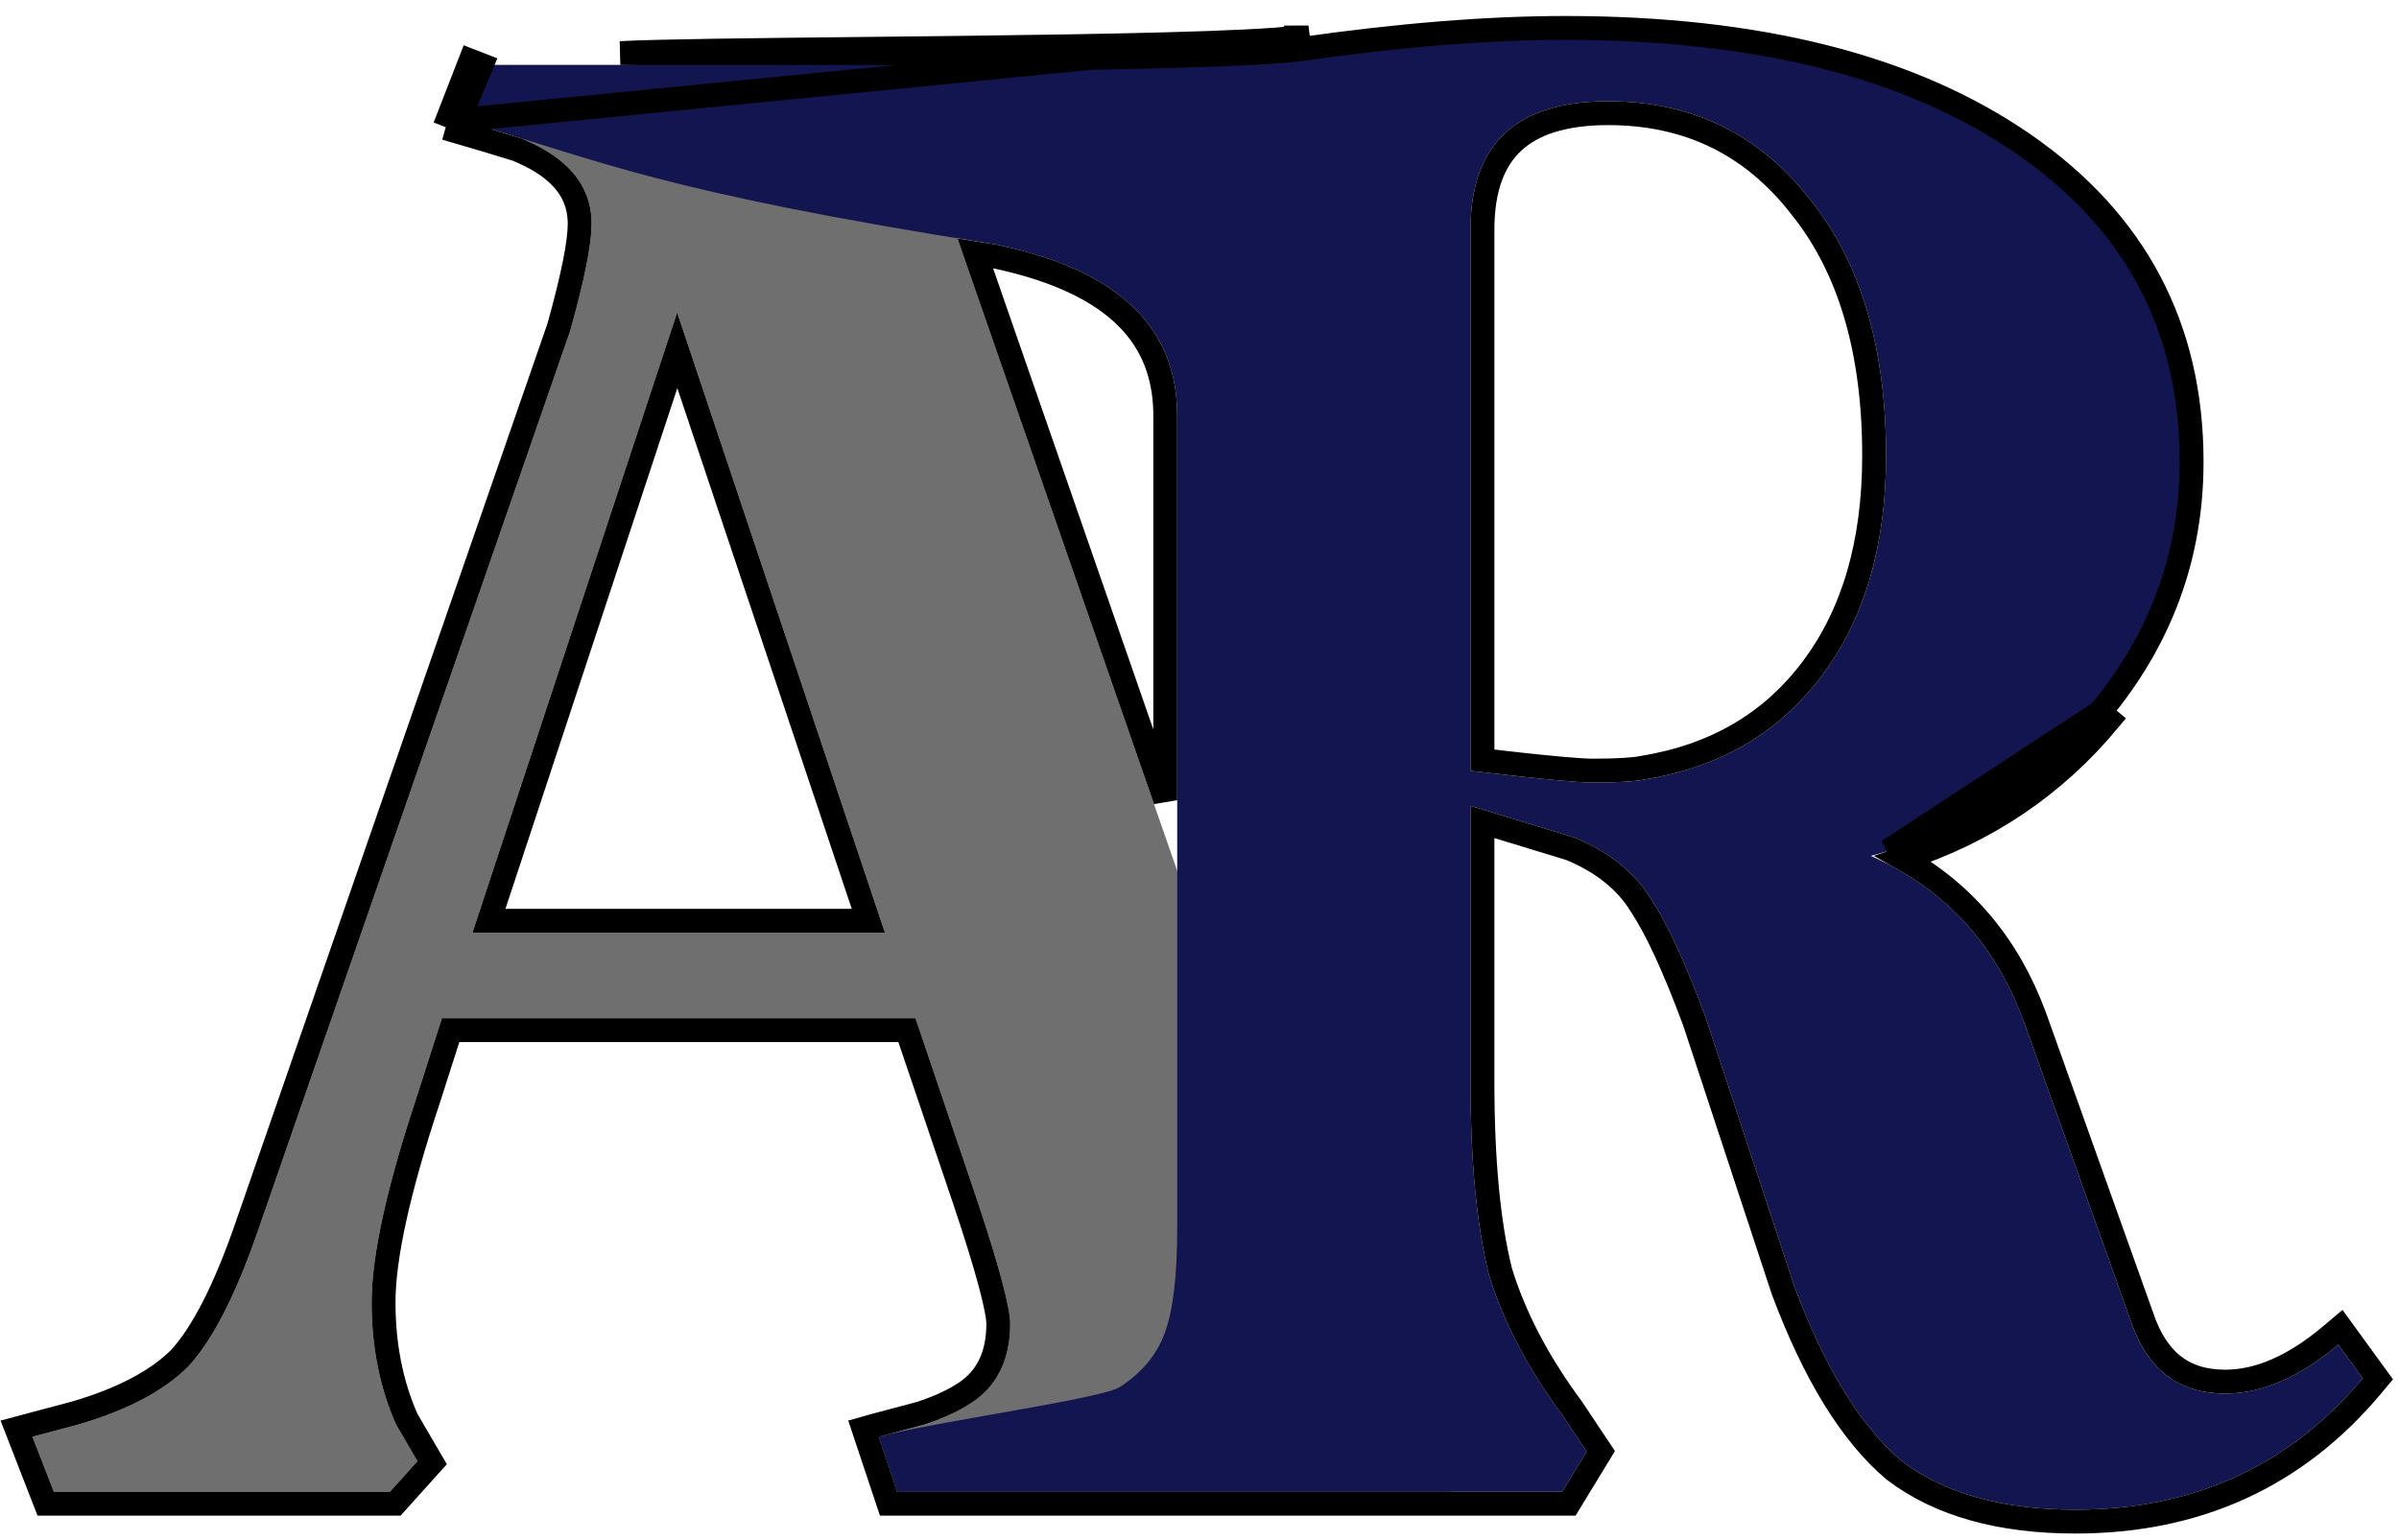
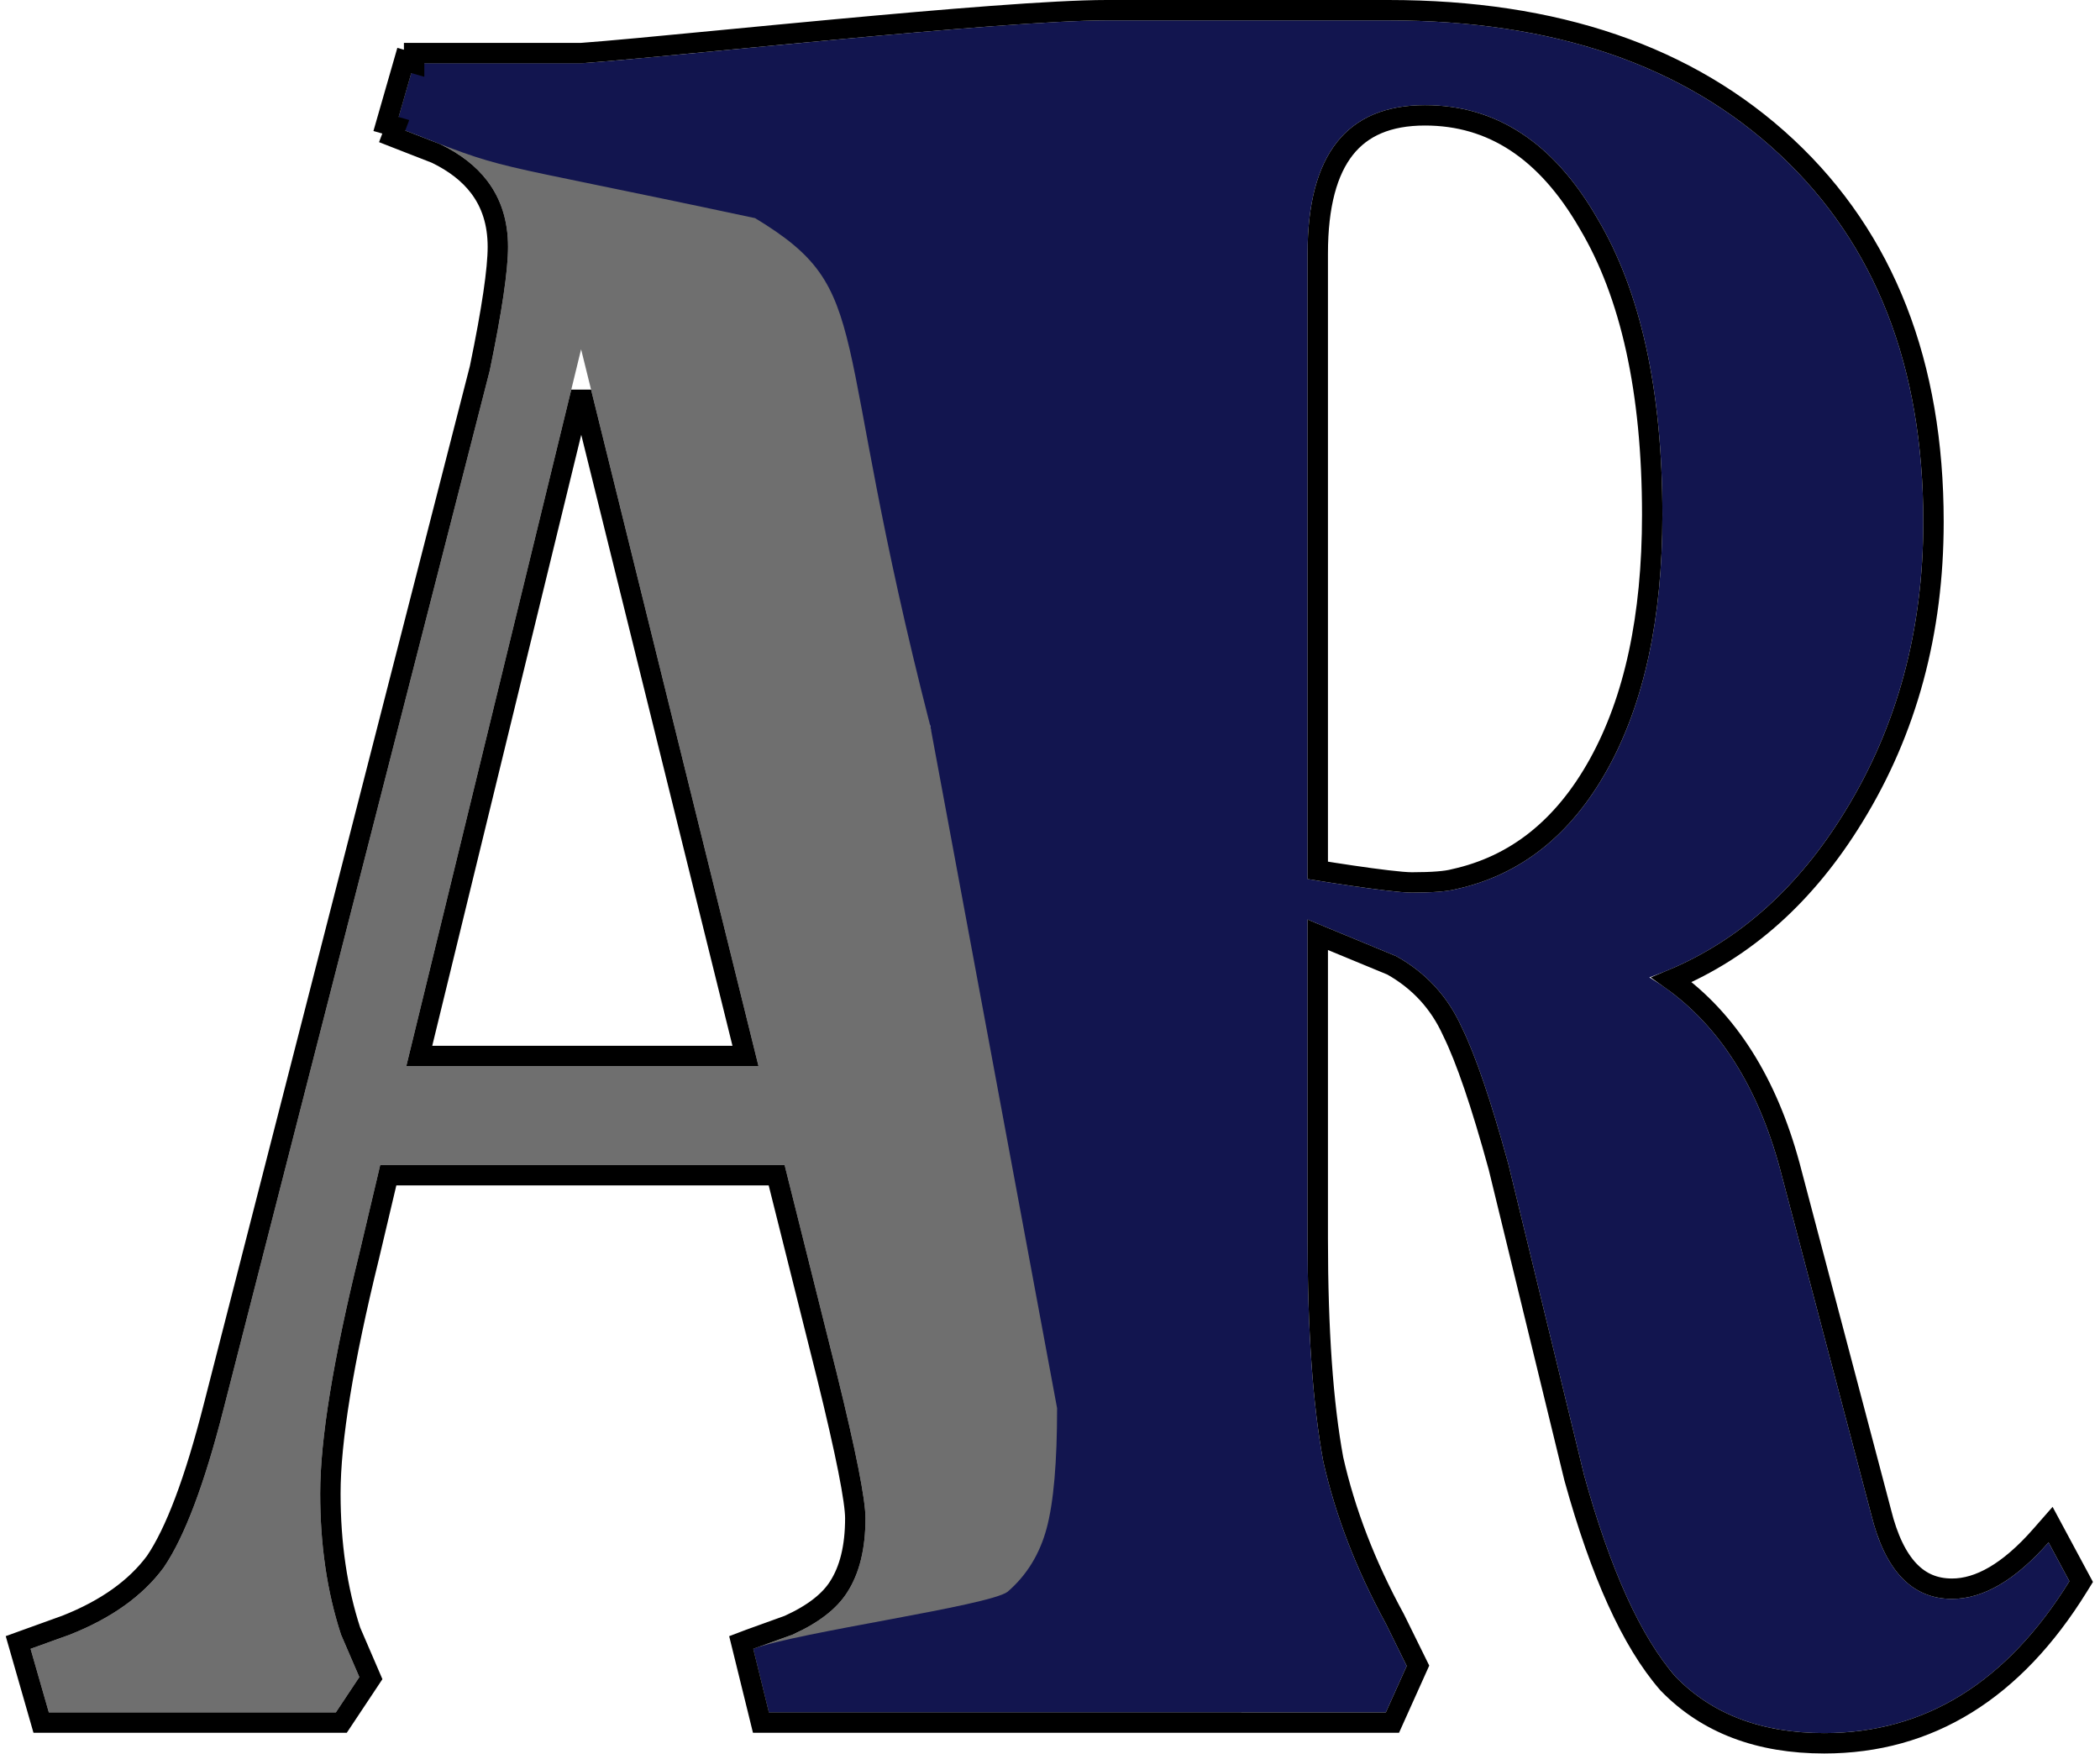
- <svg xmlns="http://www.w3.org/2000/svg" width="201" height="129" viewBox="0 0 201 129" fill="none">
-   <path d="M108.704 101.96C110.411 106.739 112.288 110.579 114.336 113.48C116.384 116.211 119.541 119.198 123.808 122.44L121.504 125H75.168L73.632 120.392L77.472 119.368C80.032 118.515 81.824 117.491 82.848 116.296C84.043 114.931 84.64 113.139 84.64 110.92C84.64 109.555 83.701 106.056 81.824 100.424L76.704 85.32H37.024L34.976 91.721C32.416 99.4 31.136 105.203 31.136 109.128C31.136 112.883 31.819 116.296 33.184 119.368L34.976 122.44L32.672 125H4.512L2.72 120.392L6.56 119.368C10.656 118.174 13.728 116.552 15.776 114.504C17.824 112.286 19.787 108.446 21.664 102.984L47.776 27.721C48.971 23.454 49.568 20.467 49.568 18.761C49.568 15.006 46.837 12.361 41.376 10.825L38.56 10.056L40.352 5.448H75.168L108.704 101.96ZM74.144 78.153L56.736 26.184L39.584 78.153H74.144Z" fill="#6F6F6F" />
-   <path d="M197.96 115.492C191.816 122.831 183.795 126.5 173.896 126.5C167.752 126.5 162.888 125.135 159.304 122.404C155.891 119.503 152.904 114.639 150.344 107.812L142.92 85.284C141.213 80.676 139.677 77.348 138.312 75.3C136.947 73.081 134.813 71.375 131.912 70.18L121.5 67L122.012 64.44C123.377 64.611 131.229 65.572 133.448 65.572C135.496 65.572 136.947 65.487 137.8 65.316C144.115 64.292 149.064 61.391 152.648 56.612C156.232 51.833 158.024 45.689 158.024 38.18C158.024 29.135 155.891 21.967 151.624 16.676C147.357 11.215 141.725 8.484 134.728 8.484C127.048 8.484 123.208 12.068 123.208 19.236V90.66C123.208 97.316 123.72 102.692 124.744 106.788C125.939 110.713 127.987 114.639 130.888 118.564L132.936 121.636L130.888 125H75.168C75.168 125 74.315 122.44 73.632 120.392C77.899 119.198 91.891 117.284 93.768 116.26C95.645 115.065 96.925 113.529 97.608 111.652C98.291 109.775 98.632 106.873 98.632 102.948V34.852C98.632 28.879 95.5 23 83.5 20.5C55 16 50.5 13.5 38.56 10.056L40.352 5.448H52C60.5 5 100.68 5.156 108.872 4.132C117.235 2.937 124.659 2.34 131.144 2.34C147.357 2.34 160.157 5.583 169.544 12.068C178.931 18.553 183.624 27.428 183.624 38.692C183.624 46.543 181.064 53.54 175.944 59.684C170.995 65.657 164.595 69.668 156.744 71.716C162.888 74.447 167.155 79.055 169.544 85.54L178.504 110.628C179.869 114.724 182.515 116.772 186.44 116.772C189.512 116.772 192.669 115.407 195.912 112.676L197.96 115.492Z" fill="#12154F" />
-   <path d="M38.553 10.054L38.283 11.017C40.078 11.535 41.707 12.032 43.277 12.518C44.811 13.136 45.983 13.863 46.824 14.679C47.998 15.816 48.568 17.158 48.568 18.761C48.568 20.309 48.013 23.163 46.821 27.422L20.719 102.657L20.718 102.659C18.857 108.075 16.953 111.747 15.055 113.812C13.17 115.689 10.281 117.24 6.291 118.405L2.462 119.426L1.383 119.714L1.788 120.755L3.58 125.363L3.828 126H4.512H32.672H33.117L33.415 125.669L35.719 123.109L36.208 122.567L35.84 121.937L34.076 118.913C32.788 115.995 32.136 112.739 32.136 109.128C32.136 105.373 33.37 99.699 35.925 92.037L35.925 92.037L35.928 92.025L37.754 86.32H75.987L80.875 100.741C80.876 100.741 80.876 100.742 80.876 100.743C81.811 103.549 82.508 105.81 82.97 107.532C83.442 109.291 83.64 110.387 83.64 110.92C83.64 112.953 83.097 114.493 82.095 115.638L82.089 115.646C81.243 116.633 79.664 117.58 77.184 118.41L73.797 119.313C73.644 119.353 73.498 119.391 73.362 119.429L72.351 119.713L72.683 120.709L73.707 123.781L74.075 124.885L74.181 125.203L74.21 125.287L74.217 125.309L74.219 125.315L74.219 125.316L74.219 125.316L74.219 125.317L74.219 125.317L74.447 126H75.168H121.504H121.949H130.888H131.45L131.742 125.52L133.79 122.156L134.122 121.612L133.768 121.081L131.72 118.009L131.707 117.989L131.692 117.97C128.852 114.127 126.865 110.311 125.708 106.521C124.716 102.539 124.208 97.262 124.208 90.66V68.873L131.574 71.122C134.298 72.252 136.233 73.83 137.46 75.824L137.47 75.84L137.48 75.855C138.776 77.799 140.278 81.031 141.976 85.614L149.394 108.125L149.401 108.144L149.408 108.163C151.994 115.06 155.056 120.106 158.656 123.166L158.677 123.183L158.698 123.199C162.51 126.104 167.612 127.5 173.896 127.5C184.079 127.5 192.385 123.708 198.727 116.134L199.228 115.535L198.769 114.904L196.721 112.088L196.089 111.219L195.268 111.911C192.137 114.547 189.2 115.772 186.44 115.772C184.659 115.772 183.242 115.311 182.124 114.445C180.998 113.573 180.091 112.226 179.453 110.312L179.449 110.302L179.446 110.292L170.486 85.204L170.482 85.194C168.313 79.306 164.633 74.882 159.461 71.963C166.395 69.705 172.154 65.825 176.714 60.322C176.714 60.322 176.714 60.322 176.714 60.322L175.944 59.684M38.553 10.054L108.739 3.141M38.553 10.054L37.628 9.694L39.42 5.086L40.352 5.448L38.823 9.092L38.553 10.054ZM175.944 59.684C181.064 53.54 183.624 46.543 183.624 38.692C183.624 27.428 178.931 18.553 169.544 12.068C160.157 5.583 147.357 2.34 131.144 2.34C124.659 2.34 117.235 2.937 108.872 4.132M175.944 59.684C171.308 65.279 165.399 69.153 158.217 71.304L175.944 59.684ZM108.872 4.132L108.748 3.14C108.745 3.14 108.742 3.14 108.739 3.141M108.872 4.132L108.731 3.142C108.733 3.142 108.736 3.141 108.739 3.141M108.872 4.132C104.272 4.707 89.589 4.91 76.091 5.057L75.879 4.448H75.168H52H51.974C55.262 4.277 63.156 4.194 72.09 4.099C74.843 4.07 77.694 4.04 80.54 4.006C92.7 3.861 104.707 3.643 108.739 3.141M127.518 64.076C126.328 63.947 125.163 63.812 124.208 63.699V19.236C124.208 15.825 125.119 13.445 126.77 11.903C128.435 10.349 131.026 9.484 134.728 9.484C141.421 9.484 146.761 12.076 150.836 17.292L150.841 17.298L150.846 17.304C154.928 22.365 157.024 29.287 157.024 38.18C157.024 45.529 155.272 51.447 151.848 56.012C148.431 60.568 143.719 63.343 137.64 64.329L137.622 64.332L137.604 64.335C136.857 64.485 135.494 64.572 133.448 64.572C132.405 64.572 129.949 64.34 127.518 64.076ZM97.632 34.852V67.05L81.71 21.228C82.238 21.312 82.774 21.398 83.32 21.484C89.18 22.708 92.733 24.728 94.824 27.044C96.902 29.346 97.632 32.049 97.632 34.852ZM40.967 77.153L56.743 29.354L72.754 77.153H40.967Z" stroke="black" stroke-width="2" />
+ <svg xmlns="http://www.w3.org/2000/svg" width="206" height="172" viewBox="0 0 206 172" fill="none">
+   <path d="M108.959 136.796C110.665 143.262 112.542 148.458 114.589 152.383C116.637 156.078 119.793 160.119 124.059 164.507L121.755 167.971H75.431L73.895 161.736L77.734 160.35C80.293 159.196 82.085 157.81 83.109 156.194C84.303 154.346 84.9 151.921 84.9 148.919C84.9 147.072 83.962 142.338 82.085 134.717L76.966 114.28H37.296L35.248 122.94C32.689 133.332 31.409 141.183 31.409 146.495C31.409 151.575 32.092 156.194 33.457 160.35L35.248 164.507L32.945 167.971H4.792L3 161.736L6.839 160.35C10.934 158.734 14.005 156.54 16.053 153.769C18.1 150.767 20.063 145.571 21.939 138.181L48.045 36.342C49.24 30.569 49.837 26.528 49.837 24.218C49.837 19.138 47.107 15.559 41.647 13.48L38.831 12.441L40.623 6.206H75.431L87.068 38.75L91.259 71.224L108.959 136.796ZM74.407 104.581L57.003 34.264L39.855 104.581H74.407Z" fill="#6F6F6F" />
+   <path d="M203 155.105C196.857 165.035 188.838 170 178.942 170C172.799 170 167.936 168.153 164.353 164.458C160.941 160.532 157.955 153.951 155.395 144.713L147.973 114.231C146.267 107.996 144.731 103.493 143.366 100.722C142.001 97.72 139.868 95.41 136.968 93.794L126.558 89.491L127.07 86.027C128.435 86.258 136.285 87.559 138.503 87.559C140.551 87.559 142.001 87.443 142.854 87.212C149.168 85.827 154.116 81.901 157.699 75.435C161.282 68.969 163.074 60.656 163.074 50.495C163.074 38.256 160.941 28.557 156.675 21.398C152.409 14.008 146.779 10.313 139.783 10.313C132.105 10.313 128.266 15.163 128.266 24.862V121.505C128.266 130.511 128.778 137.786 129.802 143.328C130.996 148.639 133.043 153.951 135.944 159.262L137.992 163.419L135.944 167.971H75.431C75.431 167.971 74.578 164.507 73.895 161.736C78.161 160.119 96.956 157.53 98.833 156.144C100.71 154.528 101.99 152.449 102.672 149.909C103.355 147.369 103.696 143.443 103.696 138.132L91.259 71.224C81.149 31.848 85.987 28.602 74.071 21.398C45.578 15.309 50.769 17.101 38.831 12.441L40.623 6.206H57.075C65.573 5.599 98.229 2 108.563 2C118.896 2 129.716 2 136.2 2C152.409 2 165.206 6.388 174.591 15.163C183.975 23.938 188.667 35.946 188.667 51.188C188.667 61.81 186.108 71.278 180.989 79.592C176.041 87.674 169.643 93.101 161.794 95.872C167.936 99.567 172.202 105.802 174.591 114.577L183.549 148.524C184.914 154.066 187.558 156.837 191.483 156.837C194.554 156.837 197.711 154.99 200.952 151.295L203 155.105Z" fill="#12154F" />
+   <path d="M39.998 13.971C41.05 14.383 41.956 14.737 42.766 15.049C44.62 15.946 46.016 17.047 46.994 18.33C48.209 19.923 48.837 21.868 48.837 24.218C48.837 26.41 48.263 30.351 47.071 36.117L20.971 137.933L20.97 137.935C19.101 145.295 17.176 150.339 15.237 153.19C13.33 155.764 10.439 157.852 6.486 159.415L2.661 160.795L1.781 161.113L2.039 162.012L3.83 168.247L4.038 168.971H4.792H32.945H33.481L33.778 168.525L36.081 165.061L36.381 164.609L36.167 164.111L34.393 159.996C33.075 155.966 32.409 151.468 32.409 146.495C32.409 141.31 33.664 133.555 36.219 123.179L36.221 123.17L38.087 115.28H76.186L81.114 134.957C81.114 134.957 81.114 134.958 81.115 134.959C82.051 138.761 82.751 141.833 83.216 144.178C83.686 146.551 83.9 148.107 83.9 148.919C83.9 151.797 83.327 154.014 82.269 155.651L82.264 155.659C81.387 157.043 79.798 158.317 77.358 159.423L73.805 160.705C73.713 160.737 73.624 160.769 73.541 160.801L72.712 161.115L72.924 161.975L73.948 166.132L74.316 167.626L74.422 168.056L74.45 168.171L74.457 168.2L74.459 168.208L74.46 168.21L74.46 168.21L74.46 168.21L74.46 168.21L74.647 168.971H75.431H121.755H122.291H135.944H136.591L136.856 168.381L138.904 163.829L139.097 163.399L138.889 162.977L136.841 158.82L136.832 158.801L136.822 158.783C133.964 153.55 131.954 148.332 130.781 143.127C129.776 137.672 129.266 130.471 129.266 121.505V91.692L136.531 94.695C139.221 96.207 141.188 98.347 142.456 101.136L142.462 101.15L142.469 101.164C143.789 103.842 145.303 108.263 147.005 114.481L154.424 144.95L154.428 144.965L154.432 144.98C157.003 154.26 160.037 161.017 163.599 165.114L163.616 165.134L163.635 165.154C167.443 169.08 172.585 171 178.942 171C189.252 171 197.564 165.794 203.85 155.631L204.154 155.14L203.881 154.632L201.833 150.822L201.151 149.552L200.201 150.635C197.037 154.241 194.131 155.837 191.483 155.837C189.786 155.837 188.408 155.251 187.279 154.068C186.122 152.856 185.179 150.963 184.52 148.285L184.518 148.277L184.516 148.269L175.558 114.322L175.556 114.315C173.335 106.156 169.492 100.047 163.971 96.106C171.225 93.079 177.18 87.729 181.841 80.116C187.065 71.631 189.667 61.979 189.667 51.188C189.667 35.725 184.898 23.432 175.274 14.432C165.659 5.442 152.594 1 136.2 1H136.162H136.124H136.086H136.047H136.009H135.97H135.932H135.893H135.854H135.815H135.776H135.737H135.698H135.659H135.619H135.58H135.54H135.5H135.461H135.421H135.381H135.341H135.3H135.26H135.22H135.179H135.139H135.098H135.057H135.017H134.976H134.935H134.894H134.852H134.811H134.77H134.728H134.687H134.645H134.603H134.561H134.52H134.478H134.435H134.393H134.351H134.309H134.266H134.224H134.181H134.138H134.095H134.052H134.009H133.966H133.923H133.88H133.837H133.793H133.75H133.706H133.662H133.619H133.575H133.531H133.487H133.443H133.398H133.354H133.31H133.265H133.221H133.176H133.132H133.087H133.042H132.997H132.952H132.907H132.862H132.816H132.771H132.725H132.68H132.634H132.589H132.543H132.497H132.451H132.405H132.359H132.313H132.267H132.22H132.174H132.127H132.081H132.034H131.987H131.941H131.894H131.847H131.8H131.753H131.705H131.658H131.611H131.563H131.516H131.468H131.421H131.373H131.325H131.277H131.229H131.181H131.133H131.085H131.037H130.989H130.94H130.892H130.843H130.795H130.746H130.697H130.648H130.6H130.551H130.502H130.452H130.403H130.354H130.305H130.255H130.206H130.156H130.107H130.057H130.007H129.957H129.908H129.858H129.808H129.758H129.707H129.657H129.607H129.557H129.506H129.456H129.405H129.354H129.304H129.253H129.202H129.151H129.1H129.049H128.998H128.947H128.896H128.845H128.793H128.742H128.69H128.639H128.587H128.536H128.484H128.432H128.38H128.328H128.276H128.224H128.172H128.12H128.068H128.016H127.963H127.911H127.859H127.806H127.753H127.701H127.648H127.595H127.543H127.49H127.437H127.384H127.331H127.278H127.224H127.171H127.118H127.065H127.011H126.958H126.904H126.851H126.797H126.743H126.69H126.636H126.582H126.528H126.474H126.42H126.366H126.312H126.258H126.204H126.15H126.095H126.041H125.986H125.932H125.877H125.823H125.768H125.713H125.659H125.604H125.549H125.494H125.439H125.384H125.329H125.274H125.219H125.164H125.109H125.053H124.998H124.943H124.887H124.832H124.776H124.721H124.665H124.609H124.554H124.498H124.442H124.386H124.33H124.274H124.218H124.162H124.106H124.05H123.994H123.938H123.881H123.825H123.769H123.712H123.656H123.599H123.543H123.486H123.43H123.373H123.316H123.259H123.203H123.146H123.089H123.032H122.975H122.918H122.861H122.804H122.747H122.69H122.633H122.575H122.518H122.461H122.403H122.346H122.289H122.231H122.174H122.116H122.059H122.001H121.943H121.886H121.828H121.77H121.712H121.654H121.597H121.539H121.481H121.423H121.365H121.307H121.249H121.191H121.132H121.074H121.016H120.958H120.899H120.841H120.783H120.724H120.666H120.608H120.549H120.491H120.432H120.373H120.315H120.256H120.198H120.139H120.08H120.021H119.963H119.904H119.845H119.786H119.727H119.668H119.609H119.55H119.491H119.432H119.373H119.314H119.255H119.196H119.137H119.077H119.018H118.959H118.9H118.84H118.781H118.721H118.662H118.603H118.543H118.484H118.424H118.365H118.305H118.246H118.186H118.127H118.067H118.007H117.948H117.888H117.828H117.768H117.709H117.649H117.589H117.529H117.469H117.41H117.35H117.29H117.23H117.17H117.11H117.05H116.99H116.93H116.87H116.81H116.75H116.69H116.63H116.569H116.509H116.449H116.389H116.329H116.268H116.208H116.148H116.088H116.027H115.967H115.907H115.847H115.786H115.726H115.665H115.605H115.545H115.484H115.424H115.363H115.303H115.242H115.182H115.122H115.061H115.001H114.94H114.879H114.819H114.758H114.698H114.637H114.577H114.516H114.455H114.395H114.334H114.274H114.213H114.152H114.092H114.031H113.97H113.91H113.849H113.788H113.727H113.667H113.606H113.545H113.484H113.424H113.363H113.302H113.241H113.181H113.12H113.059H112.998H112.938H112.877H112.816H112.755H112.694H112.634H112.573H112.512H112.451H112.39H112.329H112.269H112.208H112.147H112.086H112.025H111.965H111.904H111.843H111.782H111.721H111.66H111.599H111.539H111.478H111.417H111.356H111.295H111.235H111.174H111.113H111.052H110.991H110.93H110.87H110.809H110.748H110.687H110.626H110.566H110.505H110.444H110.383H110.322H110.262H110.201H110.14H110.079H110.019H109.958H109.897H109.836H109.776H109.715H109.654H109.593H109.533H109.472H109.411H109.351H109.29H109.229H109.169H109.108H109.047H108.987H108.926H108.866H108.805H108.744H108.684H108.623H108.563C103.339 1 92.538 1.906 82.038 2.88C78.136 3.242 74.272 3.613 70.738 3.953C64.754 4.529 59.716 5.014 57.039 5.206H40.623V6.206L39.662 5.93L37.87 12.165L38.822 12.438L38.468 13.373C39.011 13.585 39.52 13.784 39.998 13.971ZM132.612 85.89C131.407 85.713 130.227 85.529 129.266 85.374V24.862C129.266 20.117 130.209 16.744 131.929 14.571C133.614 12.443 136.168 11.313 139.783 11.313C146.338 11.313 151.676 14.738 155.809 21.898L155.816 21.91C159.956 28.858 162.074 38.357 162.074 50.495C162.074 60.547 160.3 68.678 156.824 74.95C153.358 81.205 148.631 84.921 142.64 86.236L142.616 86.241L142.593 86.247C141.88 86.44 140.548 86.559 138.503 86.559C137.484 86.559 135.05 86.248 132.612 85.89ZM41.128 103.581L57.01 38.455L73.129 103.581H41.128Z" stroke="black" stroke-width="2" />
</svg>
